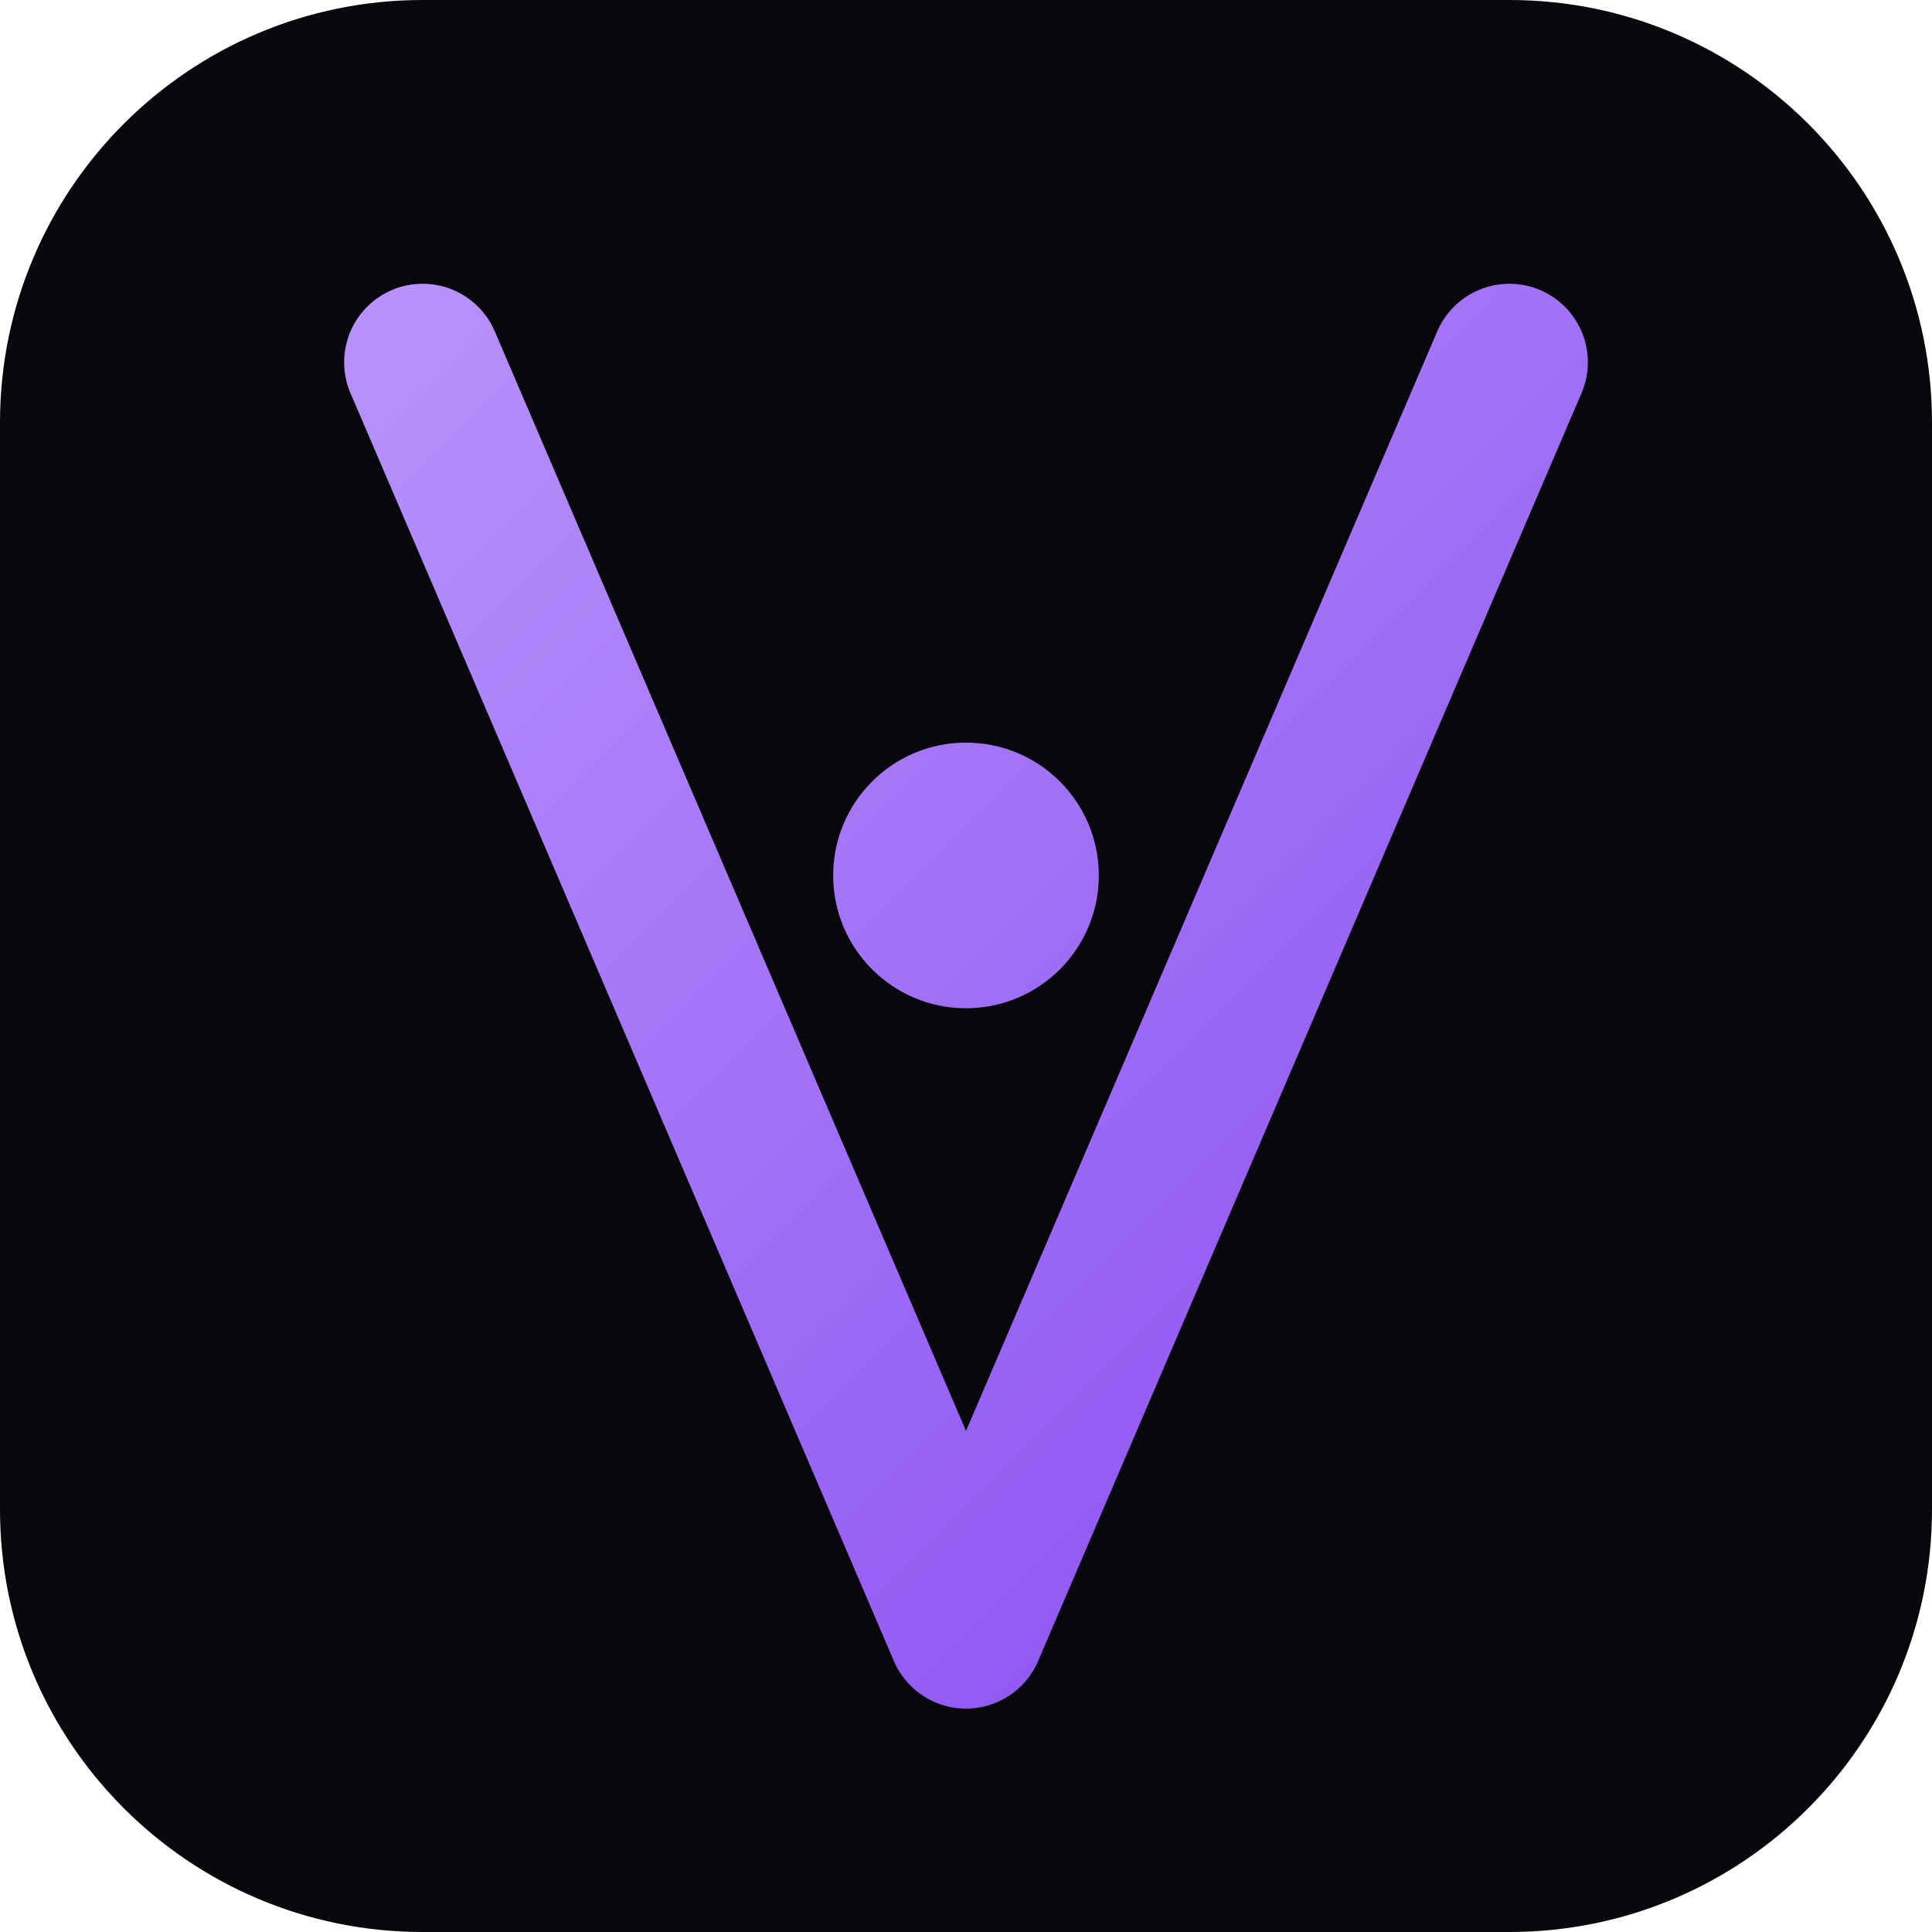
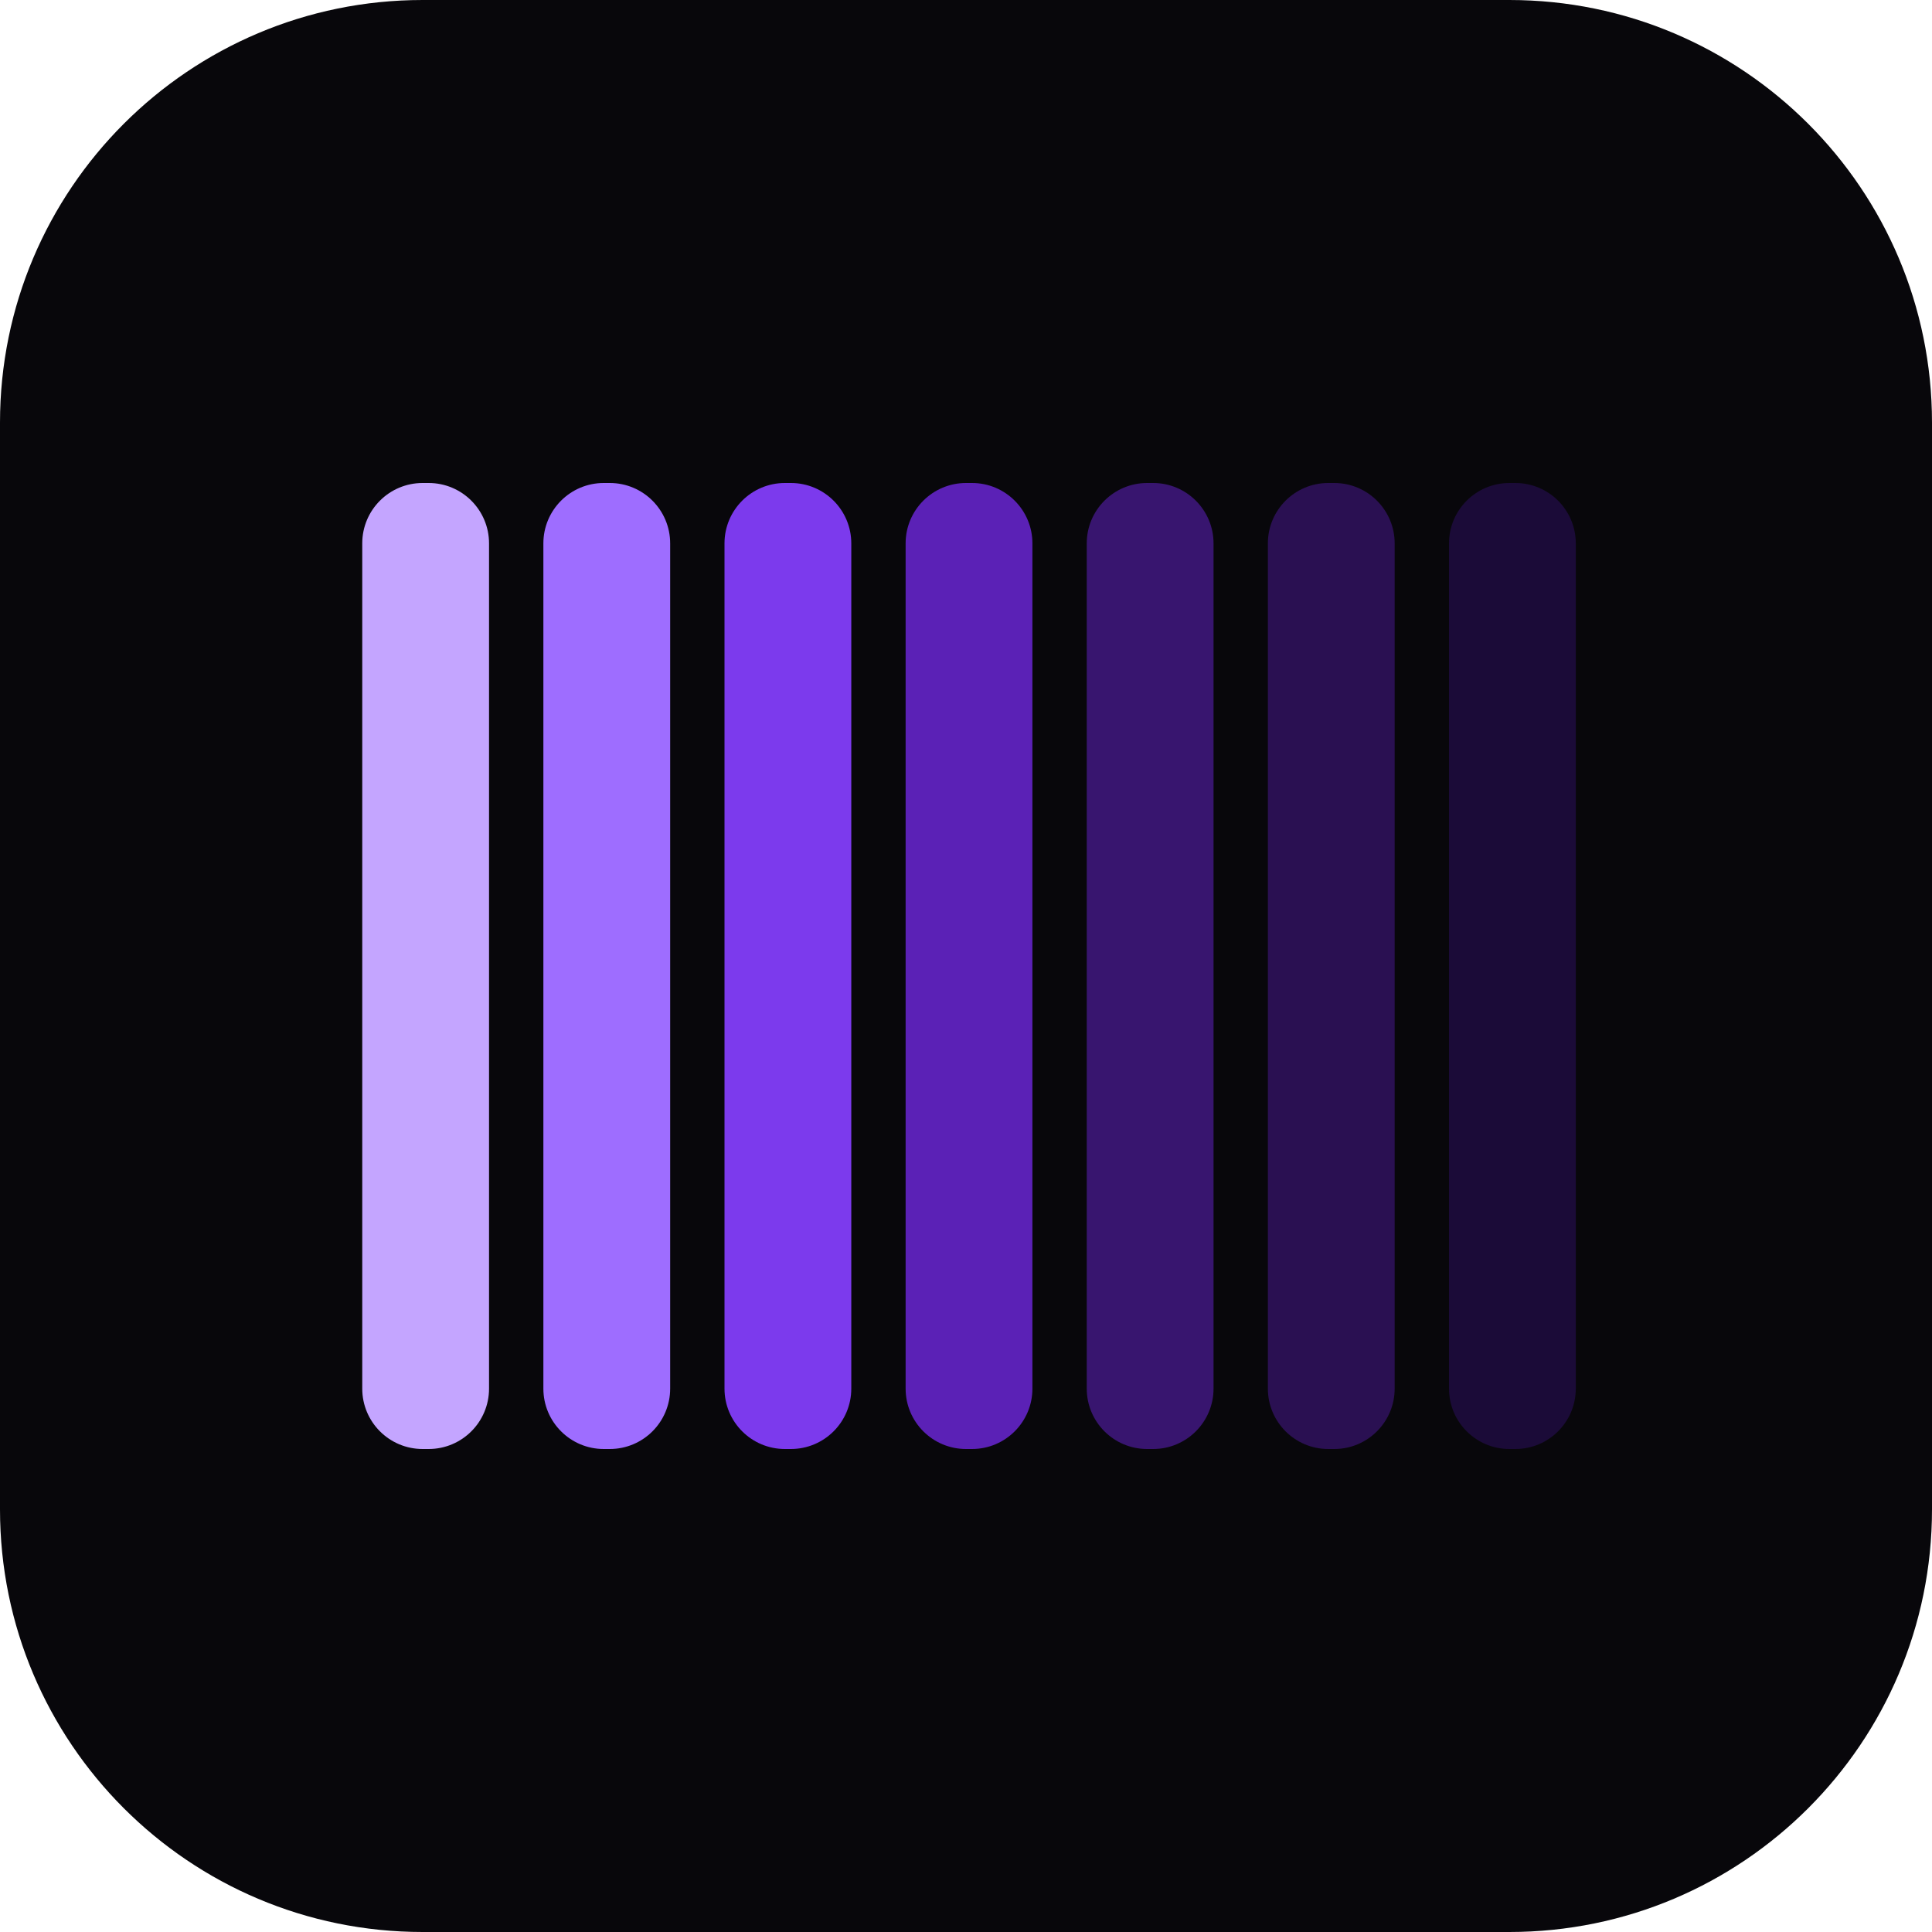
<svg xmlns="http://www.w3.org/2000/svg" viewBox="0 0 32 32" fill="none">
-   <defs>
-     <linearGradient id="lm" x1="0" y1="0" x2="32" y2="32" gradientUnits="userSpaceOnUse">
-       <stop offset="0" stop-color="#C4A5FF" />
-       <stop offset="1" stop-color="#7C3AED" />
-     </linearGradient>
-   </defs>
  <rect width="32" height="32" rx="7" fill="#08070B" />
-   <path d="M7 6 L16 27 L25 6" stroke="url(#lm)" stroke-width="2.6" stroke-linecap="round" stroke-linejoin="round" />
-   <circle cx="16" cy="14.5" r="2.2" fill="url(#lm)" />
+   <rect x="6" y="8" width="2.1" height="16" rx="1" fill="#C4A5FF" />
+   <rect x="9" y="8" width="2.1" height="16" rx="1" fill="#9E6DFF" />
+   <rect x="12" y="8" width="2.1" height="16" rx="1" fill="#7C3AED" />
+   <rect x="15" y="8" width="2.1" height="16" rx="1" fill="#5B21B6" />
+   <rect x="18" y="8" width="2.1" height="16" rx="1" fill="#38156F" />
+   <rect x="21" y="8" width="2.1" height="16" rx="1" fill="#2A1052" />
+   <rect x="24" y="8" width="2.1" height="16" rx="1" fill="#1B0B38" />
</svg>
